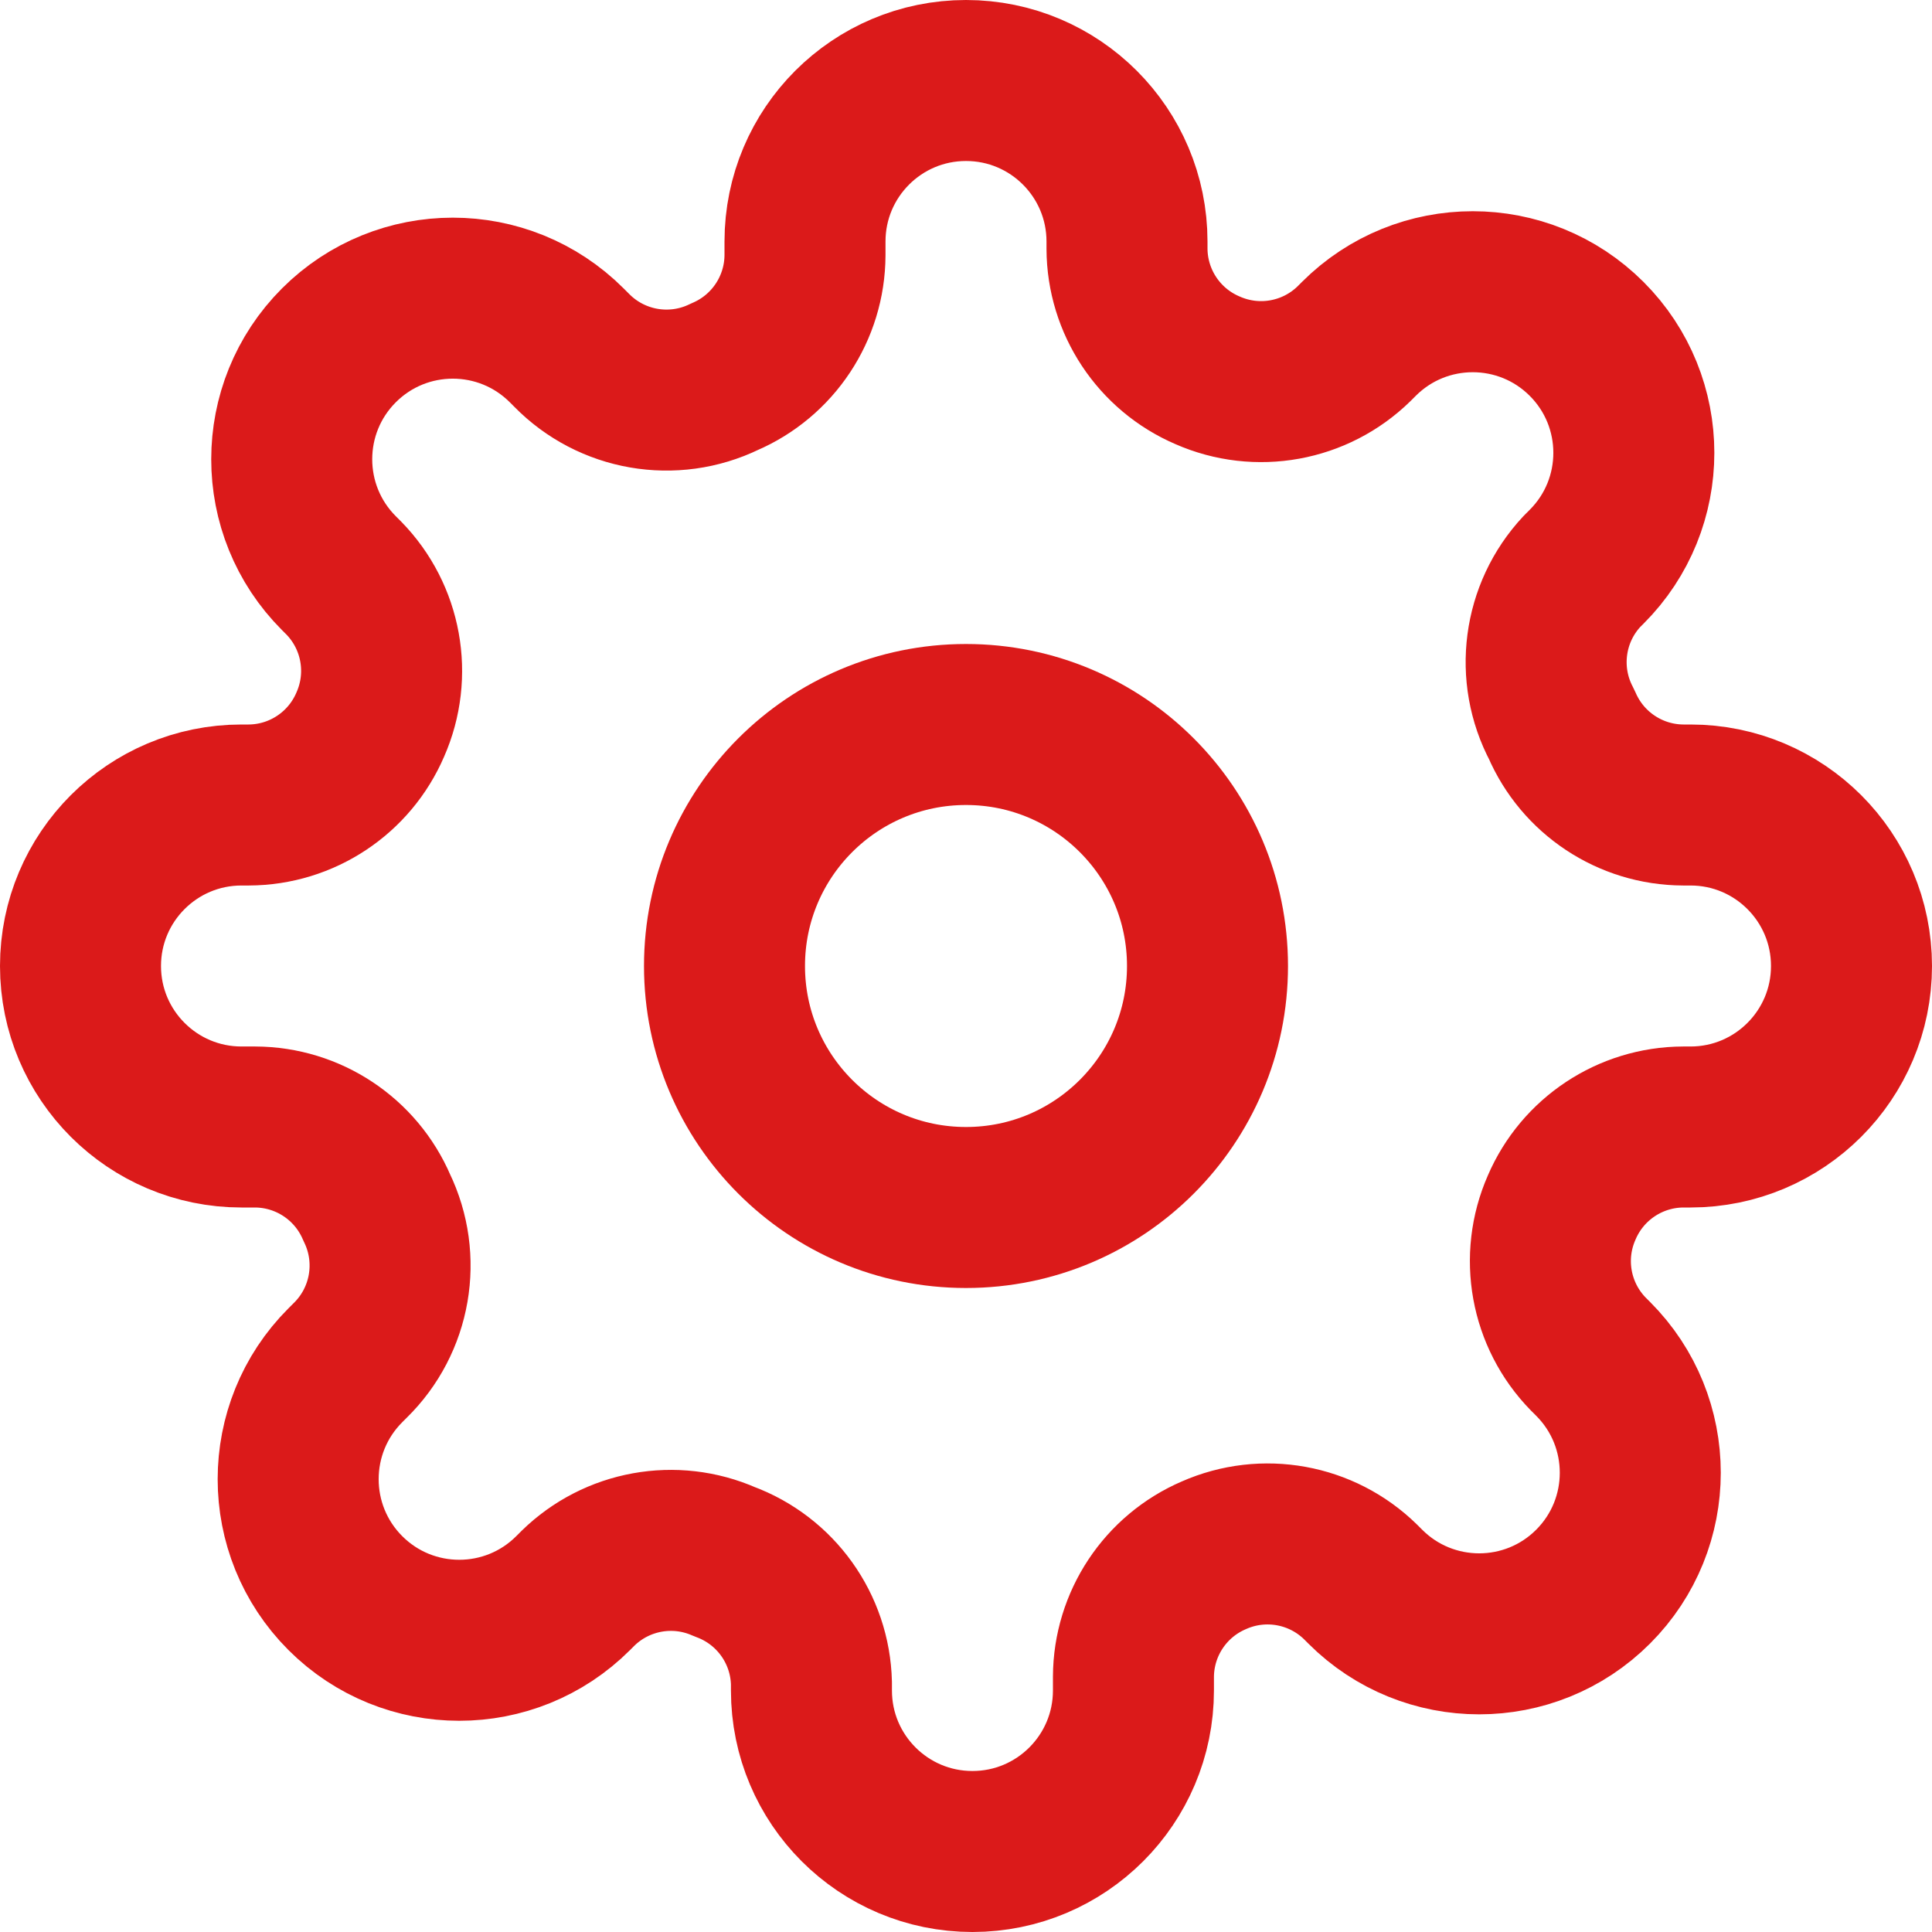
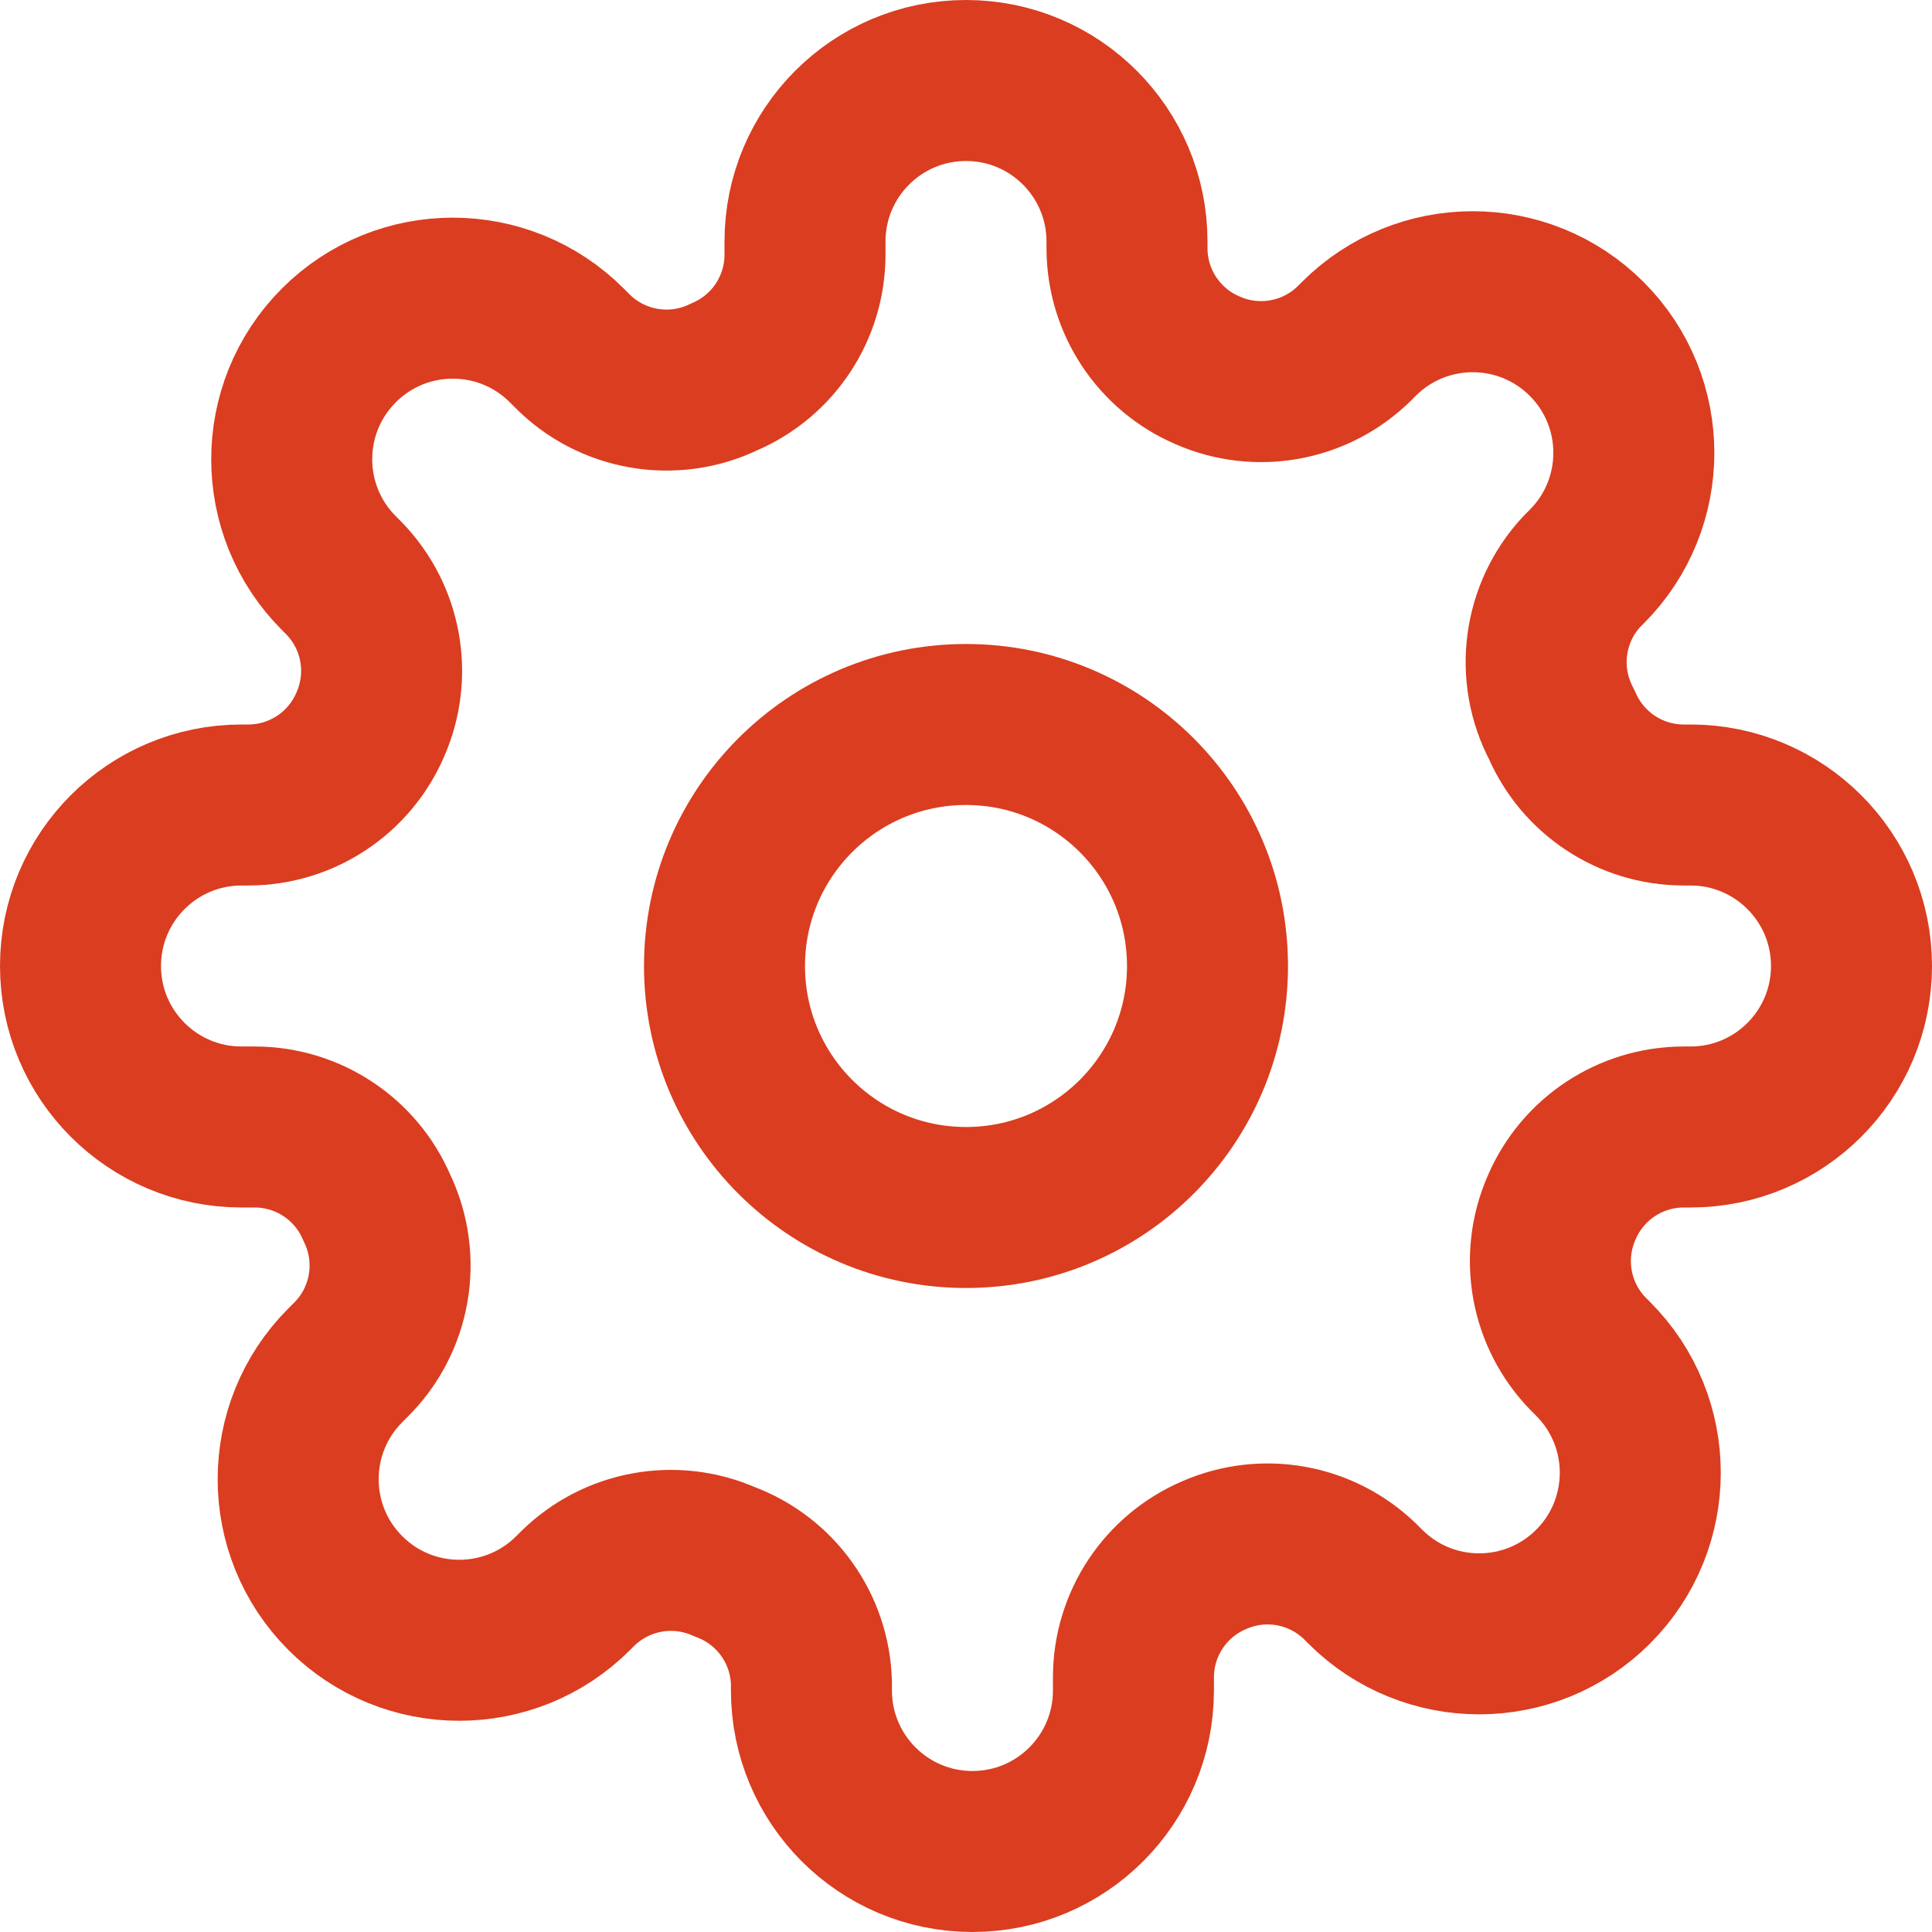
- <svg xmlns="http://www.w3.org/2000/svg" viewBox="0 0 24 24" fill="none" stroke="#DB1A1A" stroke-width="2" stroke-linecap="round" stroke-linejoin="round">
+ <svg xmlns="http://www.w3.org/2000/svg" viewBox="0 0 24 24" fill="none" stroke="#DA3D20" stroke-width="2" stroke-linecap="round" stroke-linejoin="round">
  <circle cx="12" cy="12" r="3" />
  <path d="M19.4 15a1.65 1.65 0 0 0 .33 1.82l.06.06a2 2 0 0 1-2.83 2.83l-.06-.06a1.65 1.65 0 0 0-1.82-.33 1.65 1.65 0 0 0-1 1.51V21a2 2 0 0 1-4 0v-.09A1.65 1.65 0 0 0 9 19.4a1.65 1.65 0 0 0-1.82.33l-.06.06a2 2 0 0 1-2.83-2.83l.06-.06A1.65 1.65 0 0 0 4.68 15a1.65 1.65 0 0 0-1.51-1H3a2 2 0 0 1 0-4h.09A1.65 1.65 0 0 0 4.6 9a1.65 1.65 0 0 0-.33-1.82l-.06-.06a2 2 0 0 1 2.83-2.83l.06.06A1.65 1.65 0 0 0 9 4.68a1.65 1.65 0 0 0 1-1.51V3a2 2 0 0 1 4 0v.09a1.65 1.65 0 0 0 1 1.51 1.65 1.65 0 0 0 1.82-.33l.06-.06a2 2 0 0 1 2.83 2.83l-.06.06A1.65 1.65 0 0 0 19.4 9a1.65 1.65 0 0 0 1.51 1H21a2 2 0 0 1 0 4h-.09a1.65 1.65 0 0 0-1.51 1z" />
</svg>
